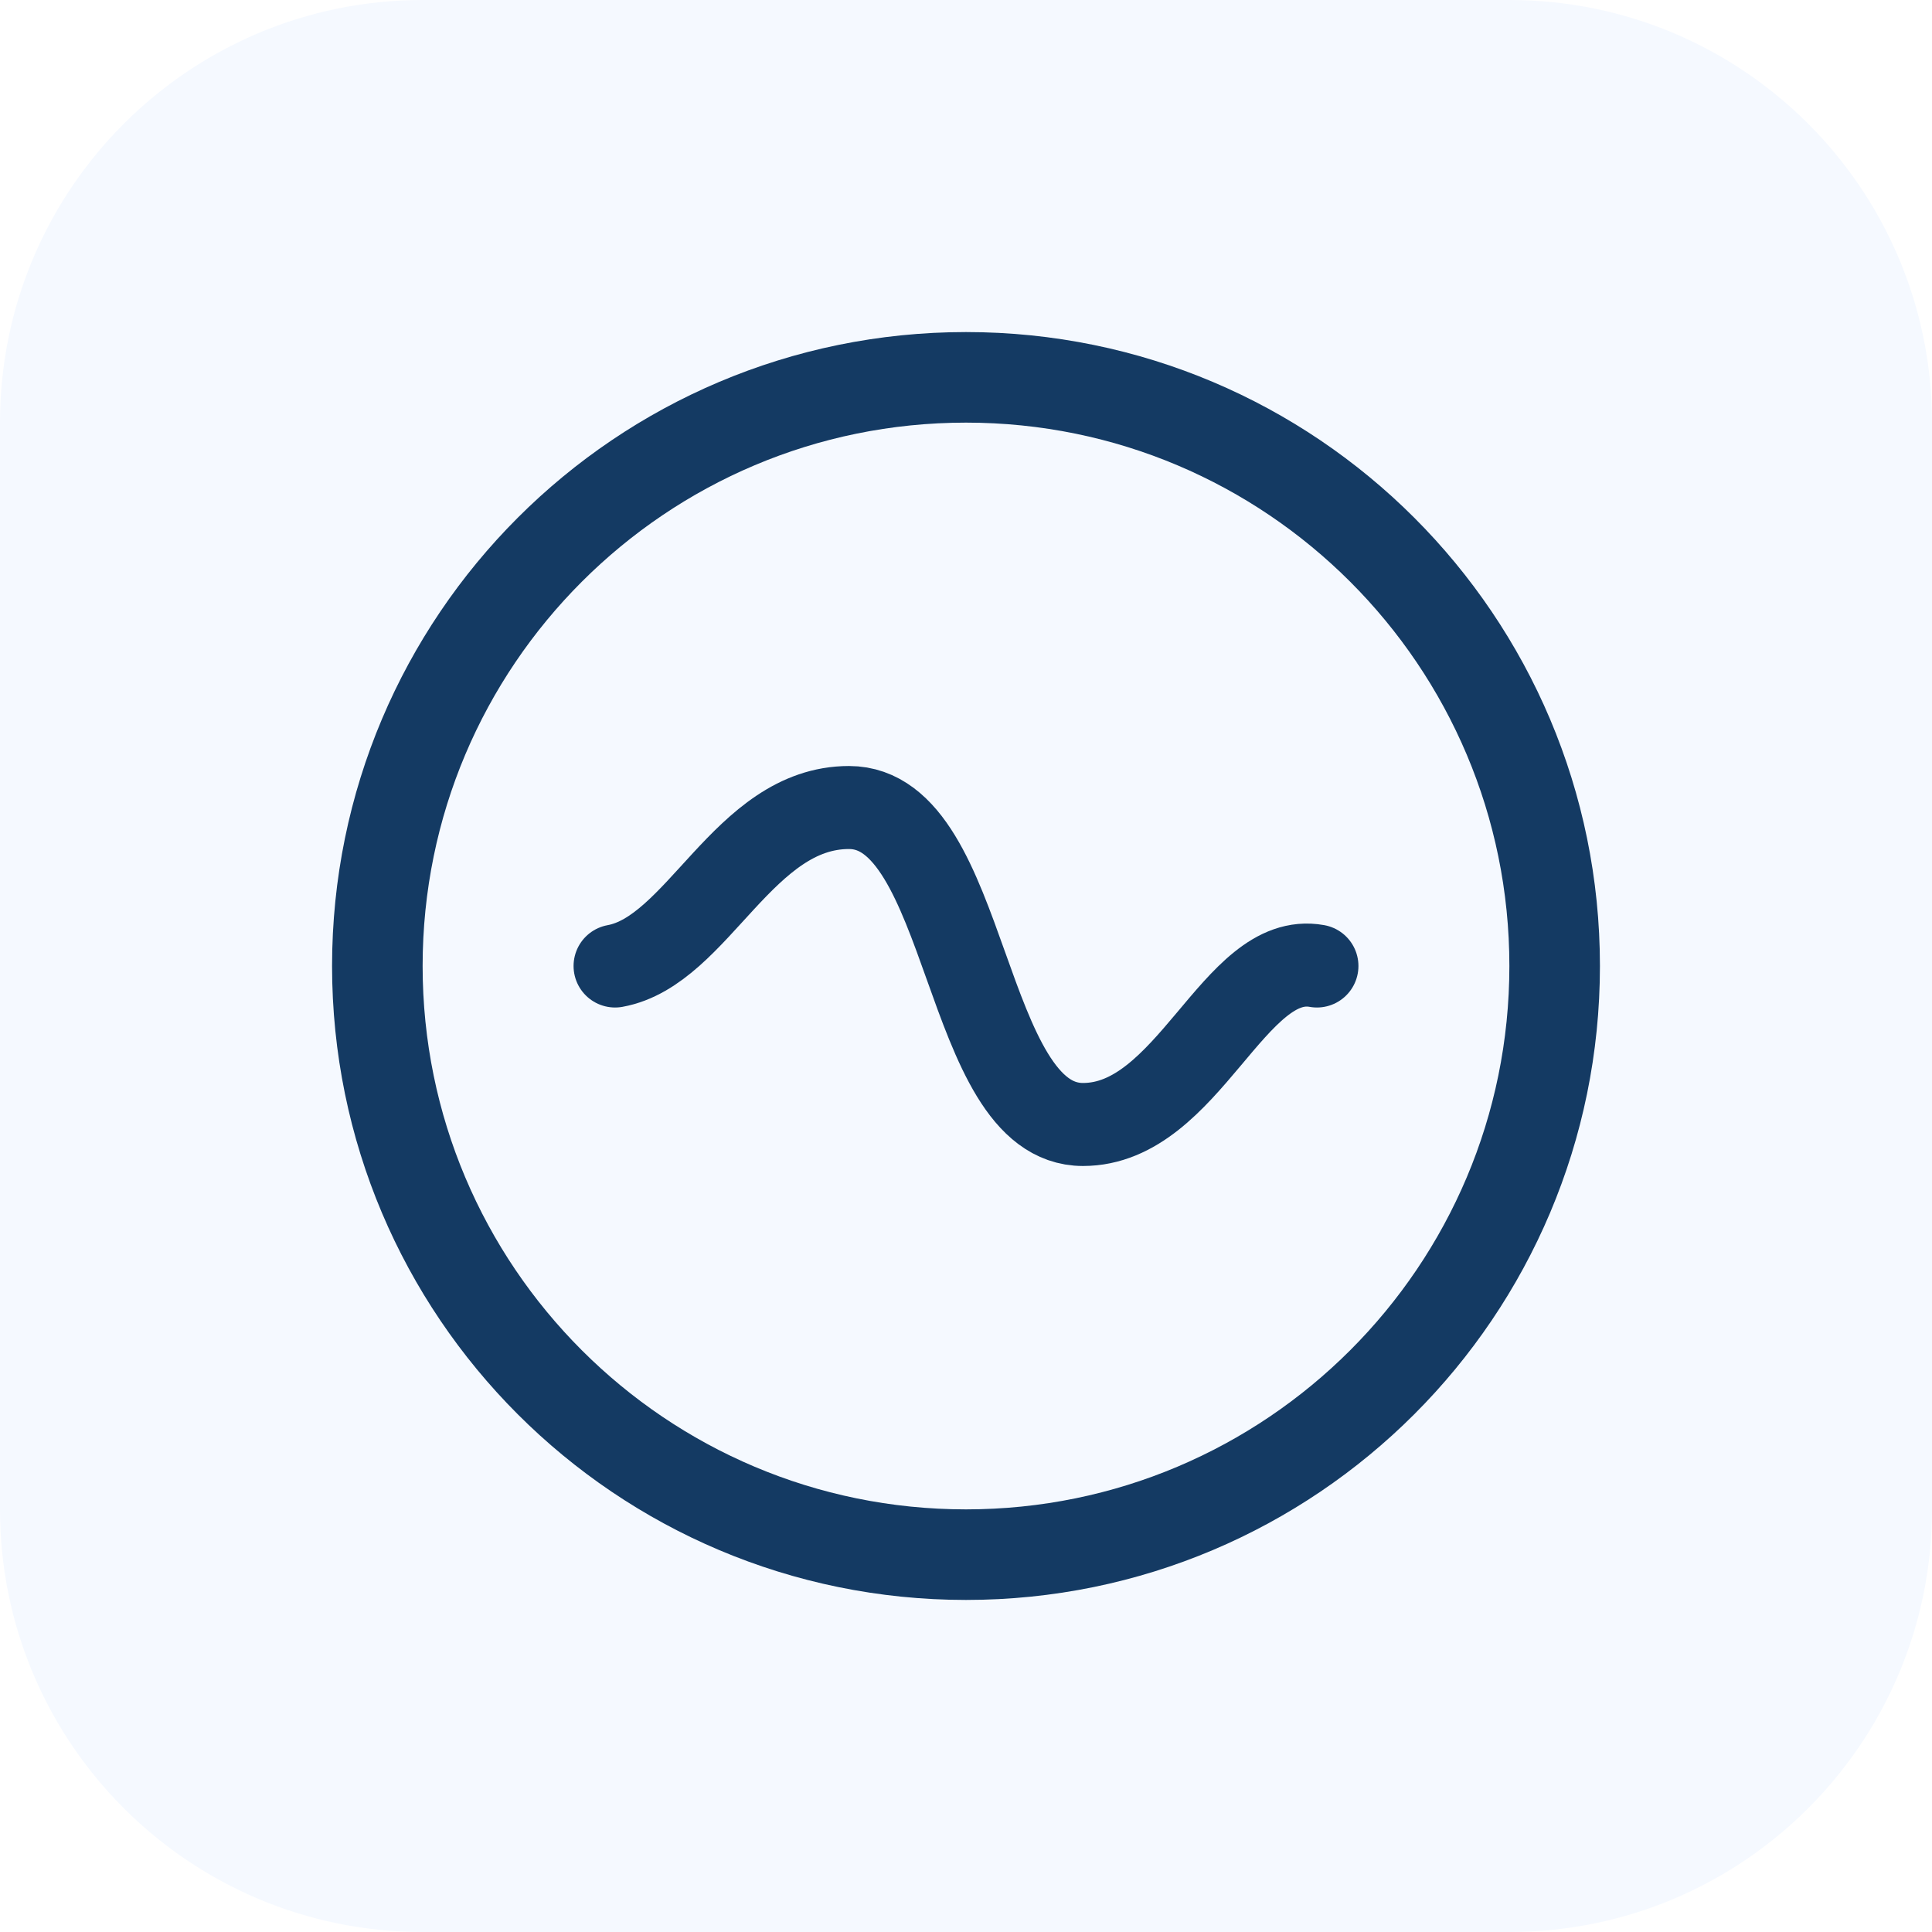
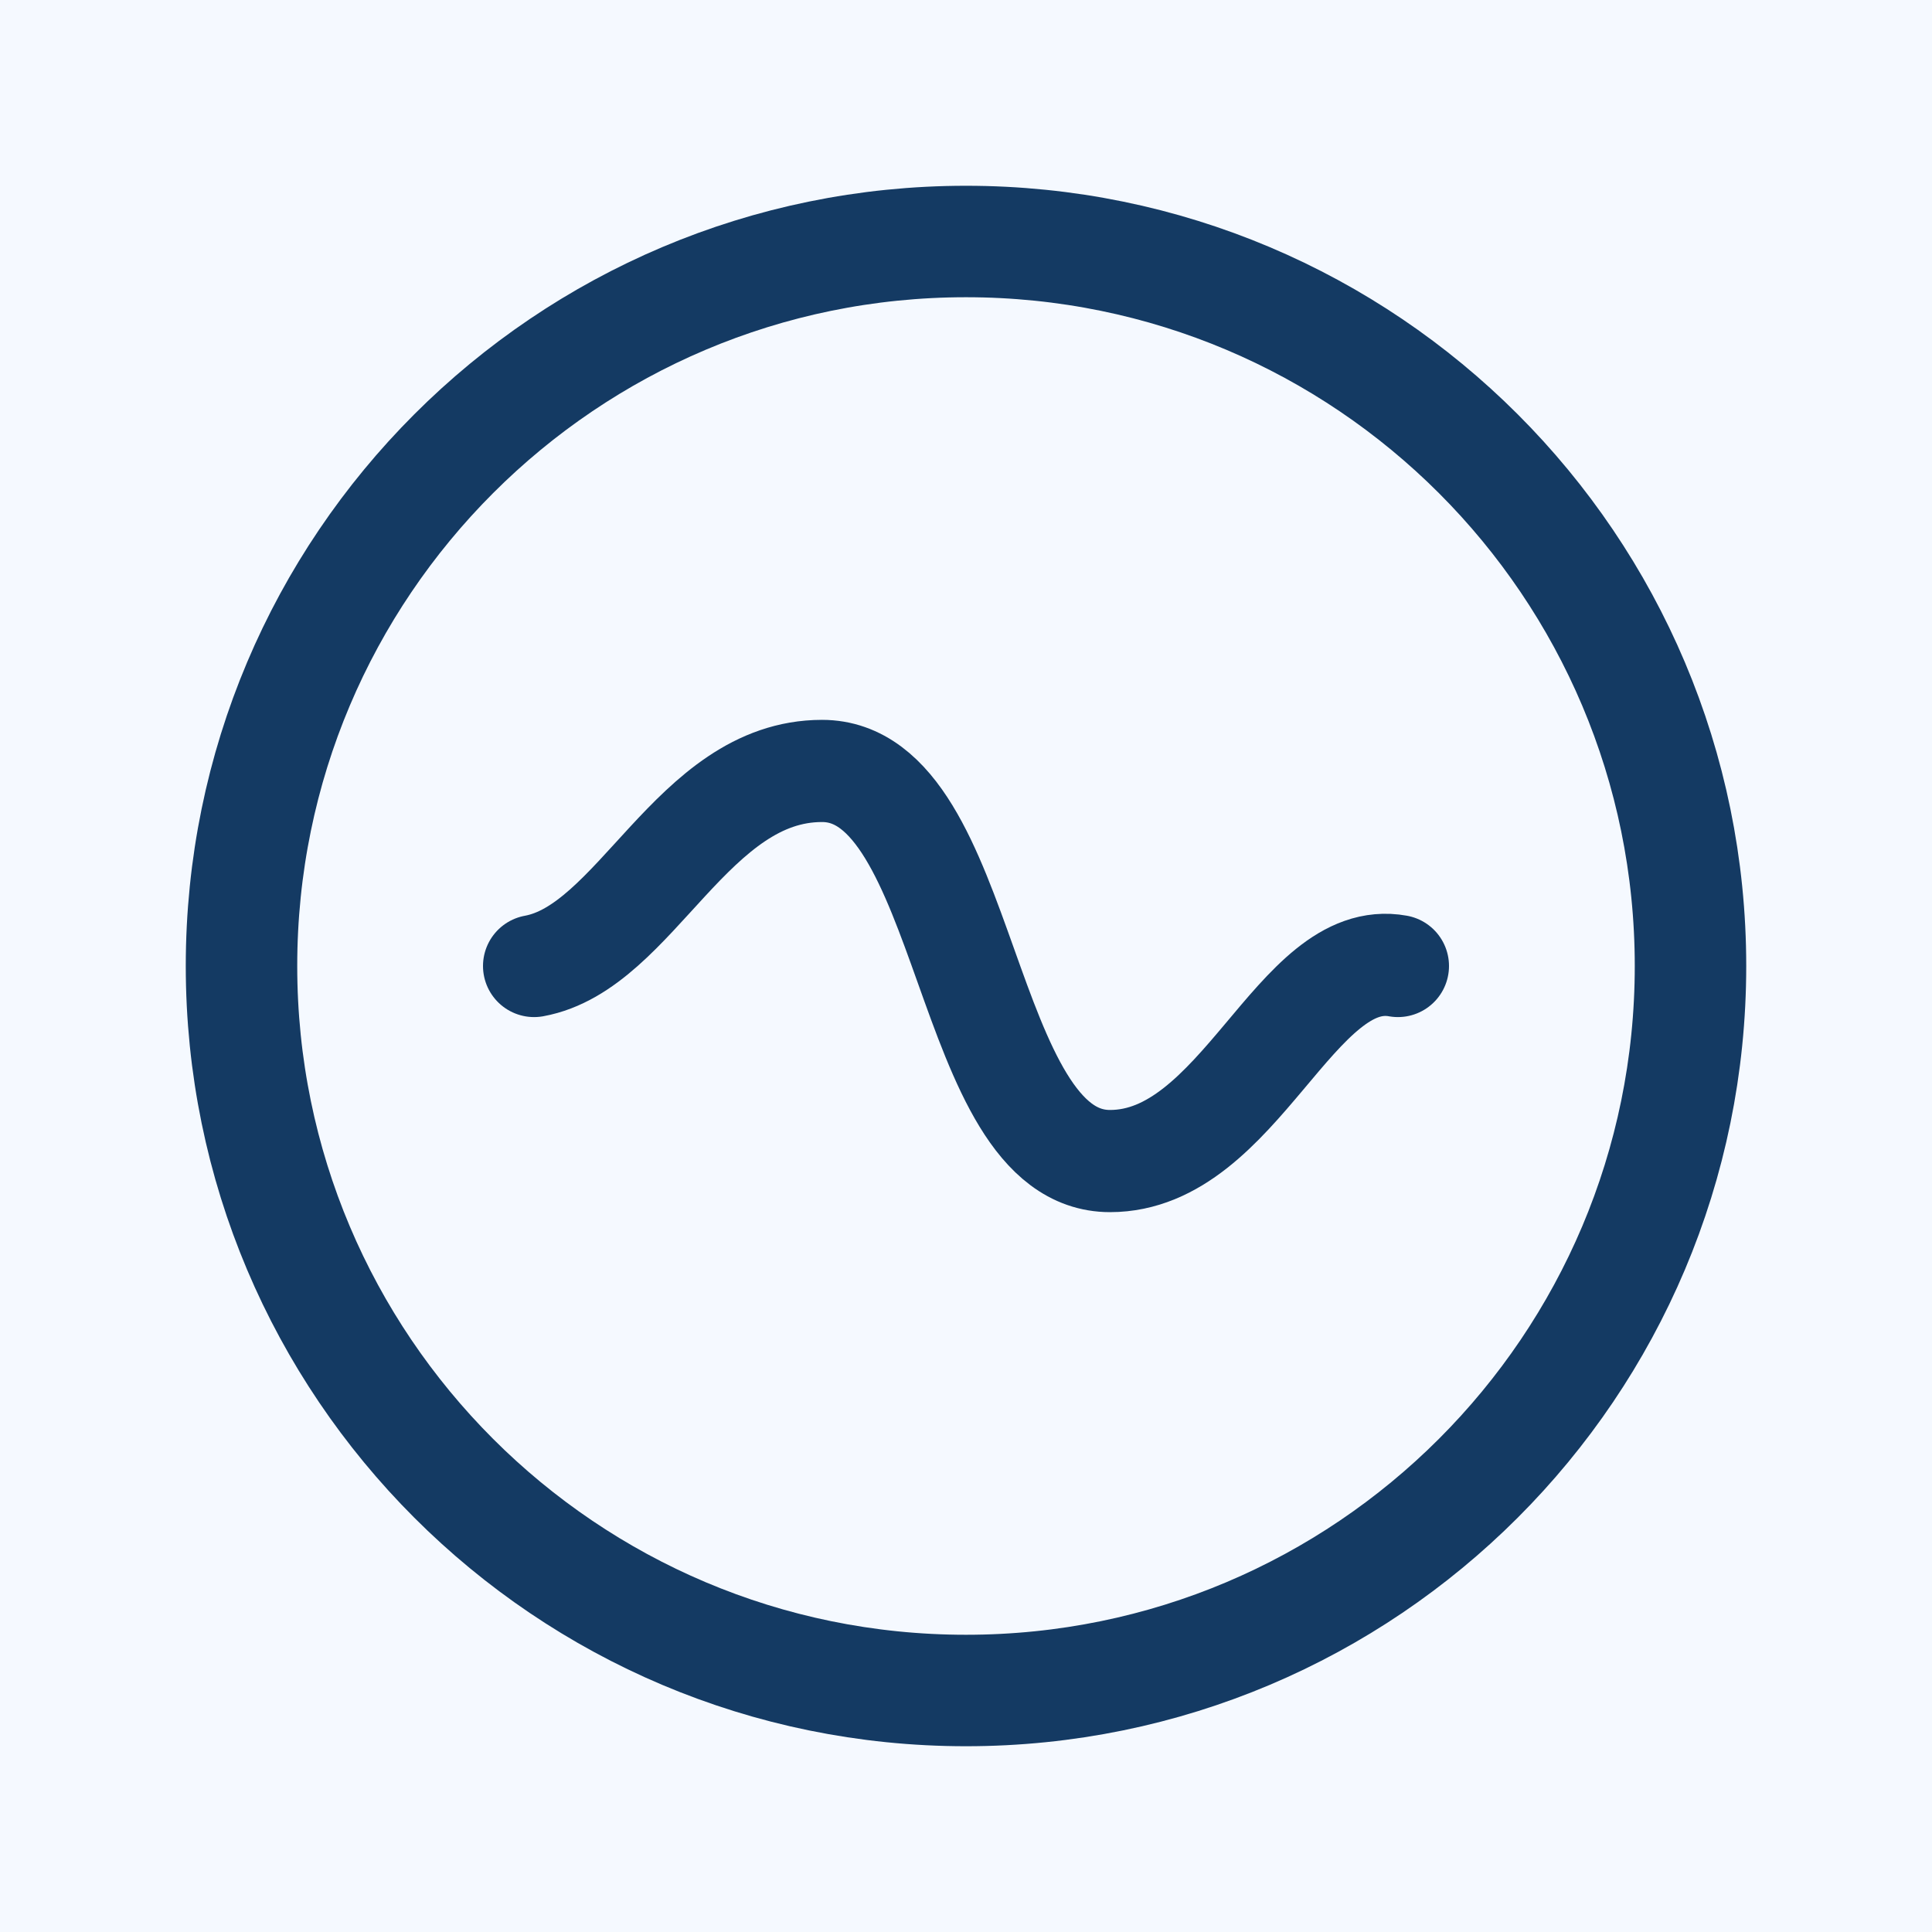
- <svg xmlns="http://www.w3.org/2000/svg" width="512" height="512" viewBox="0 0 512 512" fill="none" role="img" aria-labelledby="title desc">
+ <svg xmlns="http://www.w3.org/2000/svg" width="512" height="512" viewBox="48 48 416 416" fill="none" role="img" aria-labelledby="title desc">
  <rect width="512" height="512" rx="112" fill="#F5F9FF" />
  <circle cx="256" cy="256" r="156" stroke="#143A63" stroke-width="24" />
  <path d="M163 256C185 252 197 214 225 214C257 214 255 298 287 298C315 298 327 252 349 256" stroke="#143A63" stroke-width="22" stroke-linecap="round" stroke-linejoin="round" />
</svg>
